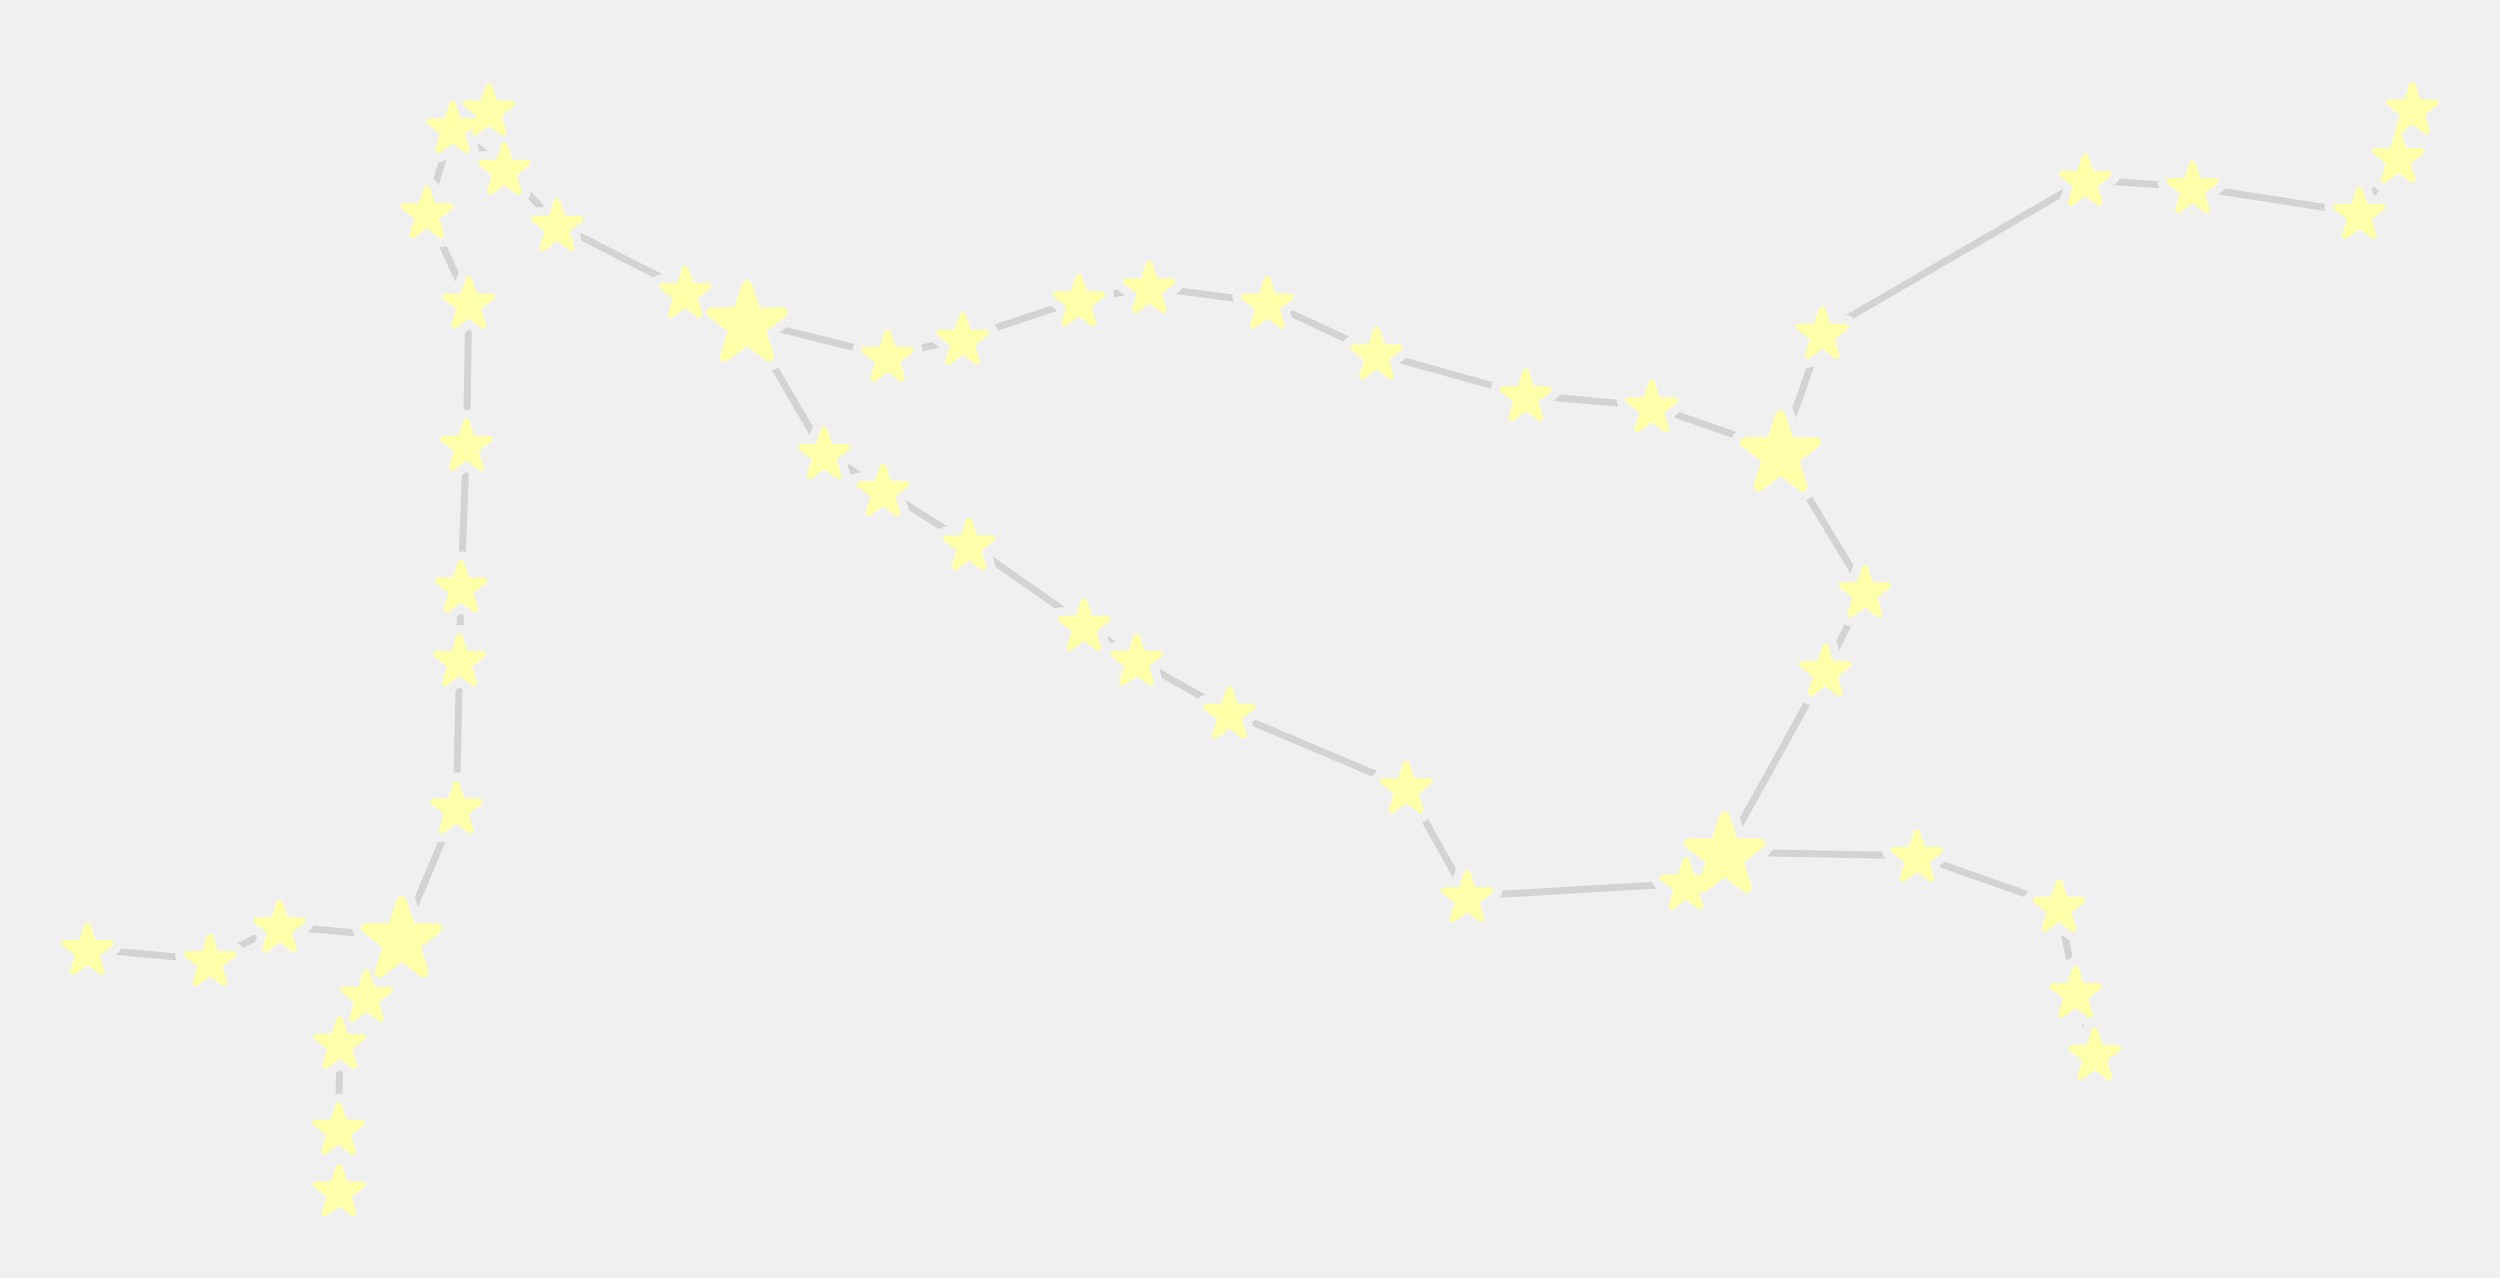
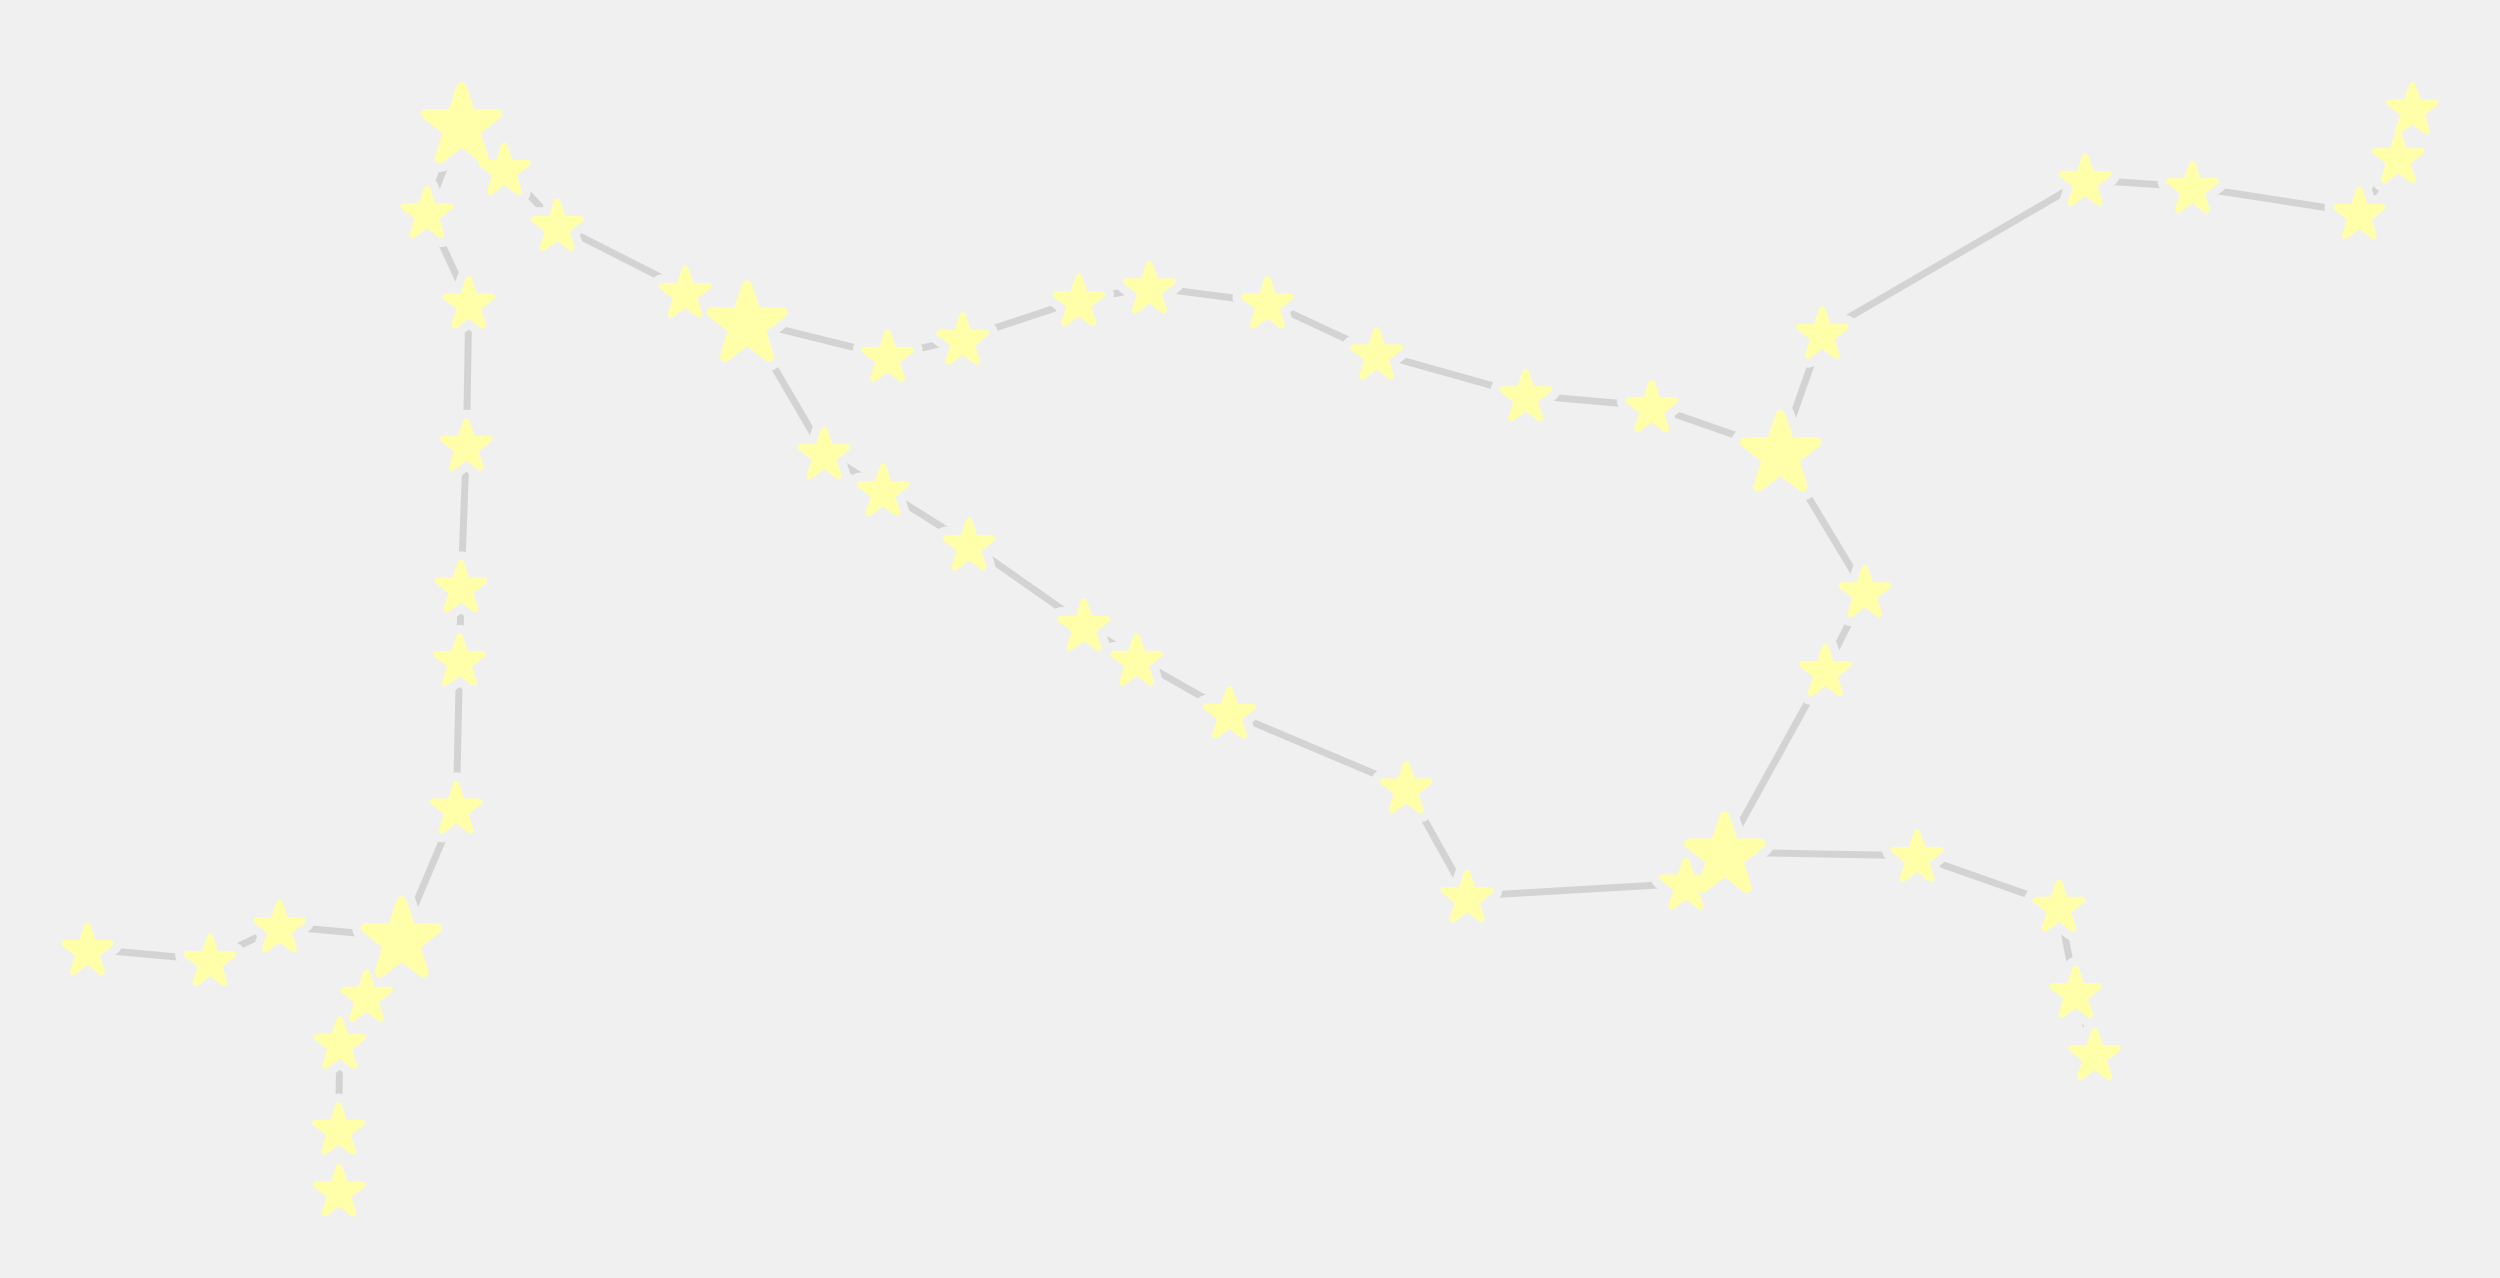
<svg xmlns="http://www.w3.org/2000/svg" width="3000" height="1533" viewBox="0 0 3000 1533">
  <defs>
    <path id="star" d="M100,39.332c0-3.332-2.636-6.029-5.935-6.169c0.004-0.012,0.004-0.024,0.009-0.035H65.461L55.863,4.341 c-0.004,0-0.009,0.001-0.014,0.001C55.058,1.833,52.738,0,49.967,0c-2.938,0-5.384,2.048-6.023,4.789 c-0.007-0.001-0.015,0-0.021-0.002l-9.45,28.341H6.336c-0.048-0.001-0.092-0.014-0.139-0.014C2.773,33.113,0,35.888,0,39.31 c0,1.884,0.857,3.55,2.185,4.687c-0.007,0.01-0.011,0.021-0.019,0.031L26.24,62.535l-8.961,28.683 c-0.364,0.789-0.582,1.659-0.582,2.587c0,3.422,2.775,6.195,6.198,6.195c1.405,0,2.687-0.484,3.727-1.272 c0.011,0.01,0.025,0.017,0.036,0.026L50.027,80.84l22.536,17.317C73.688,99.294,75.245,100,76.97,100 c3.424,0,6.198-2.773,6.198-6.195c0-0.748-0.154-1.456-0.397-2.121c0.016-0.002,0.029-0.01,0.045-0.012l-9.077-29.016l23.718-18.332 c-0.002-0.001-0.005-0.003-0.007-0.005C98.988,43.192,100,41.386,100,39.332z" />
    <mask id="gaps" maskUnits="userSpaceOnUse" x="0" y="0" width="3000" height="1533">
      <rect width="3000" height="1533" fill="#fff" />
      <g fill="#000" stroke="#000" stroke-linejoin="round">
        <use href="#star" transform="translate(375.5 1396.8) scale(0.63)" stroke-width="33.33" />
        <use href="#star" transform="translate(374.9 1322.7) scale(0.63)" stroke-width="33.33" />
        <use href="#star" transform="translate(2482.2 1233.3) scale(0.63)" stroke-width="33.33" />
        <use href="#star" transform="translate(376.2 1219.8) scale(0.63)" stroke-width="33.33" />
        <use href="#star" transform="translate(408.5 1163.2) scale(0.63)" stroke-width="33.33" />
        <use href="#star" transform="translate(2459.4 1158.8) scale(0.63)" stroke-width="33.33" />
        <use href="#star" transform="translate(220.6 1120.5) scale(0.63)" stroke-width="33.33" />
        <use href="#star" transform="translate(73.5 1107.1) scale(0.63)" stroke-width="33.33" />
        <use href="#star" transform="translate(304.1 1079.9) scale(0.63)" stroke-width="33.33" />
        <use href="#star" transform="translate(2439.4 1055.3) scale(0.63)" stroke-width="33.33" />
        <use href="#star" transform="translate(1729.2 1043.9) scale(0.63)" stroke-width="33.33" />
        <use href="#star" transform="translate(1991.7 1028.6) scale(0.63)" stroke-width="33.33" />
        <use href="#star" transform="translate(2269.1 995.4) scale(0.63)" stroke-width="33.33" />
        <use href="#star" transform="translate(516.1 937.3) scale(0.63)" stroke-width="33.33" />
        <use href="#star" transform="translate(1656 913.1) scale(0.63)" stroke-width="33.33" />
        <use href="#star" transform="translate(1444 823.5) scale(0.63)" stroke-width="33.33" />
        <use href="#star" transform="translate(2159.1 772.5) scale(0.63)" stroke-width="33.33" />
        <use href="#star" transform="translate(520 760.3) scale(0.63)" stroke-width="33.33" />
        <use href="#star" transform="translate(1332.6 760.1) scale(0.63)" stroke-width="33.33" />
        <use href="#star" transform="translate(1269.4 718.2) scale(0.63)" stroke-width="33.33" />
        <use href="#star" transform="translate(2206.5 677.9) scale(0.63)" stroke-width="33.33" />
        <use href="#star" transform="translate(521.8 672.1) scale(0.63)" stroke-width="33.33" />
        <use href="#star" transform="translate(1131.4 621.5) scale(0.63)" stroke-width="33.33" />
        <use href="#star" transform="translate(1028.3 556.5) scale(0.63)" stroke-width="33.33" />
        <use href="#star" transform="translate(957.6 512) scale(0.63)" stroke-width="33.33" />
        <use href="#star" transform="translate(528.2 502) scale(0.63)" stroke-width="33.33" />
        <use href="#star" transform="translate(1950.7 455.9) scale(0.63)" stroke-width="33.33" />
        <use href="#star" transform="translate(1799.5 442.6) scale(0.63)" stroke-width="33.33" />
        <use href="#star" transform="translate(1033.7 395.4) scale(0.63)" stroke-width="33.33" />
        <use href="#star" transform="translate(1620.6 392.4) scale(0.63)" stroke-width="33.33" />
        <use href="#star" transform="translate(1123.9 374.8) scale(0.63)" stroke-width="33.33" />
        <use href="#star" transform="translate(2155.4 367.7) scale(0.63)" stroke-width="33.33" />
        <use href="#star" transform="translate(531.1 331.4) scale(0.63)" stroke-width="33.33" />
        <use href="#star" transform="translate(1489.5 331.4) scale(0.63)" stroke-width="33.33" />
        <use href="#star" transform="translate(1263.2 328.7) scale(0.63)" stroke-width="33.33" />
        <use href="#star" transform="translate(790.8 318.7) scale(0.63)" stroke-width="33.33" />
        <use href="#star" transform="translate(1347.8 313.1) scale(0.63)" stroke-width="33.33" />
        <use href="#star" transform="translate(637.2 238.2) scale(0.63)" stroke-width="33.33" />
        <use href="#star" transform="translate(2799.8 223.9) scale(0.63)" stroke-width="33.33" />
        <use href="#star" transform="translate(480.9 223) scale(0.63)" stroke-width="33.33" />
        <use href="#star" transform="translate(2599.6 192.8) scale(0.63)" stroke-width="33.33" />
        <use href="#star" transform="translate(2470.9 184.2) scale(0.63)" stroke-width="33.33" />
        <use href="#star" transform="translate(573.9 171) scale(0.63)" stroke-width="33.33" />
        <use href="#star" transform="translate(2846.5 156.8) scale(0.63)" stroke-width="33.33" />
-         <use href="#star" transform="translate(511.6 121.2) scale(0.63)" stroke-width="33.33" />
-         <use href="#star" transform="translate(555.4 99.8) scale(0.63)" stroke-width="33.33" />
        <use href="#star" transform="translate(2863.5 98.4) scale(0.63)" stroke-width="33.33" />
        <use href="#star" transform="translate(433.2 1075.5) scale(0.9765)" stroke-width="21.51" />
        <use href="#star" transform="translate(2020.9 973.8) scale(0.9765)" stroke-width="21.51" />
        <use href="#star" transform="translate(2087.9 492.4) scale(0.9765)" stroke-width="21.51" />
        <use href="#star" transform="translate(847.7 336.5) scale(0.9765)" stroke-width="21.51" />
+         <use href="#star" transform="translate(505.2 98.5) scale(0.9765)" stroke-width="21.51" />
      </g>
    </mask>
  </defs>
  <g mask="url(#gaps)" fill="none" stroke="#d3d3d3" stroke-width="8.4" stroke-linecap="round" stroke-linejoin="round">
-     <path d="M586.9 131.3 L543.1 152.7" />
    <path d="M105 1138.6 L252.1 1152" />
    <path d="M252.1 1152 L335.6 1111.4" />
    <path d="M407 1428.3 L406.4 1354.2" />
    <path d="M406.4 1354.2 L407.7 1251.3" />
    <path d="M407.7 1251.3 L440 1194.7" />
    <path d="M335.6 1111.4 L482 1124.4" />
    <path d="M482 1124.4 L547.6 968.8" />
    <path d="M547.6 968.8 L551.5 791.8" />
    <path d="M551.5 791.8 L553.3 703.6" />
    <path d="M553.3 703.6 L559.7 533.5" />
    <path d="M559.7 533.5 L562.6 362.9" />
    <path d="M562.6 362.9 L512.4 254.5" />
-     <path d="M512.4 254.5 L543.1 152.7" />
-     <path d="M586.9 131.3 L543.1 152.7" />
+     <path d="M512.4 254.5 L554.1 147.3" />
    <path d="M822.3 350.2 L896.6 385.3" />
    <path d="M896.6 385.3 L1065.2 426.9" />
    <path d="M896.6 385.3 L668.7 269.7" />
    <path d="M896.6 385.3 L989.1 543.5" />
    <path d="M1065.2 426.9 L1155.4 406.3" />
    <path d="M1155.4 406.3 L1294.7 360.2" />
    <path d="M1294.7 360.2 L1379.3 344.6" />
    <path d="M1379.3 344.6 L1521 362.9" />
    <path d="M1521 362.9 L1652.1 423.9" />
    <path d="M1652.1 423.9 L1831 474.1" />
    <path d="M1831 474.1 L1982.2 487.4" />
    <path d="M1982.2 487.4 L2136.8 541.3" />
    <path d="M2136.8 541.3 L2186.9 399.2" />
    <path d="M2136.8 541.3 L2238 709.4" />
    <path d="M2186.9 399.2 L2502.4 215.7" />
    <path d="M2502.4 215.7 L2631.1 224.3" />
    <path d="M2631.1 224.3 L2831.3 255.4" />
    <path d="M2831.3 255.4 L2878 188.3" />
    <path d="M2878 188.3 L2895 129.9" />
-     <path d="M543.1 152.7 L605.4 202.5" />
+     <path d="M554.1 147.3 L605.4 202.5" />
    <path d="M605.4 202.5 L668.7 269.7" />
    <path d="M989.1 543.5 L1059.8 588" />
    <path d="M1059.8 588 L1162.9 653" />
    <path d="M1162.9 653 L1300.9 749.7" />
    <path d="M1300.9 749.7 L1364.1 791.6" />
    <path d="M1364.1 791.6 L1475.5 855" />
    <path d="M1475.5 855 L1687.5 944.6" />
    <path d="M1687.5 944.6 L1760.7 1075.4" />
    <path d="M1760.7 1075.4 L2023.2 1060.1" />
    <path d="M2023.2 1060.1 L2069.7 1022.6" />
    <path d="M2069.7 1022.6 L2190.6 804" />
    <path d="M2069.7 1022.6 L2300.6 1026.9" />
    <path d="M2190.6 804 L2238 709.4" />
    <path d="M2300.6 1026.9 L2470.9 1086.8" />
    <path d="M2470.9 1086.8 L2490.9 1190.3" />
    <path d="M2490.9 1190.3 L2513.7 1264.8" />
    <path d="M482 1124.4 L440 1194.7" />
  </g>
  <g fill="#ffffaa">
    <use href="#star" transform="translate(375.5 1396.8) scale(0.63)" />
    <use href="#star" transform="translate(374.9 1322.7) scale(0.63)" />
    <use href="#star" transform="translate(2482.2 1233.3) scale(0.63)" />
    <use href="#star" transform="translate(376.2 1219.8) scale(0.63)" />
    <use href="#star" transform="translate(408.5 1163.2) scale(0.63)" />
    <use href="#star" transform="translate(2459.4 1158.8) scale(0.63)" />
    <use href="#star" transform="translate(220.6 1120.5) scale(0.63)" />
    <use href="#star" transform="translate(73.5 1107.1) scale(0.63)" />
    <use href="#star" transform="translate(304.1 1079.9) scale(0.63)" />
    <use href="#star" transform="translate(2439.4 1055.3) scale(0.63)" />
    <use href="#star" transform="translate(1729.2 1043.9) scale(0.63)" />
    <use href="#star" transform="translate(1991.7 1028.6) scale(0.63)" />
    <use href="#star" transform="translate(2269.1 995.4) scale(0.63)" />
    <use href="#star" transform="translate(516.1 937.3) scale(0.63)" />
    <use href="#star" transform="translate(1656 913.1) scale(0.63)" />
    <use href="#star" transform="translate(1444 823.5) scale(0.63)" />
    <use href="#star" transform="translate(2159.1 772.5) scale(0.63)" />
    <use href="#star" transform="translate(520 760.3) scale(0.63)" />
    <use href="#star" transform="translate(1332.6 760.1) scale(0.63)" />
    <use href="#star" transform="translate(1269.4 718.2) scale(0.63)" />
    <use href="#star" transform="translate(2206.5 677.9) scale(0.63)" />
    <use href="#star" transform="translate(521.8 672.1) scale(0.63)" />
    <use href="#star" transform="translate(1131.4 621.5) scale(0.63)" />
    <use href="#star" transform="translate(1028.3 556.5) scale(0.63)" />
    <use href="#star" transform="translate(957.6 512) scale(0.63)" />
    <use href="#star" transform="translate(528.2 502) scale(0.63)" />
    <use href="#star" transform="translate(1950.7 455.9) scale(0.63)" />
    <use href="#star" transform="translate(1799.5 442.6) scale(0.63)" />
    <use href="#star" transform="translate(1033.7 395.4) scale(0.63)" />
    <use href="#star" transform="translate(1620.6 392.4) scale(0.63)" />
    <use href="#star" transform="translate(1123.9 374.8) scale(0.63)" />
    <use href="#star" transform="translate(2155.4 367.7) scale(0.63)" />
    <use href="#star" transform="translate(531.1 331.4) scale(0.63)" />
    <use href="#star" transform="translate(1489.5 331.4) scale(0.63)" />
    <use href="#star" transform="translate(1263.2 328.7) scale(0.63)" />
    <use href="#star" transform="translate(790.8 318.7) scale(0.63)" />
    <use href="#star" transform="translate(1347.8 313.1) scale(0.63)" />
    <use href="#star" transform="translate(637.2 238.2) scale(0.63)" />
    <use href="#star" transform="translate(2799.8 223.9) scale(0.63)" />
    <use href="#star" transform="translate(480.9 223) scale(0.63)" />
    <use href="#star" transform="translate(2599.6 192.8) scale(0.63)" />
    <use href="#star" transform="translate(2470.9 184.2) scale(0.63)" />
    <use href="#star" transform="translate(573.9 171) scale(0.63)" />
    <use href="#star" transform="translate(2846.5 156.8) scale(0.63)" />
-     <use href="#star" transform="translate(511.6 121.2) scale(0.63)" />
-     <use href="#star" transform="translate(555.4 99.8) scale(0.63)" />
    <use href="#star" transform="translate(2863.5 98.4) scale(0.63)" />
    <use href="#star" transform="translate(433.2 1075.5) scale(0.9765)" />
    <use href="#star" transform="translate(2020.9 973.8) scale(0.9765)" />
    <use href="#star" transform="translate(2087.9 492.4) scale(0.9765)" />
    <use href="#star" transform="translate(847.7 336.5) scale(0.9765)" />
+     <use href="#star" transform="translate(505.2 98.5) scale(0.9765)" />
  </g>
</svg>
